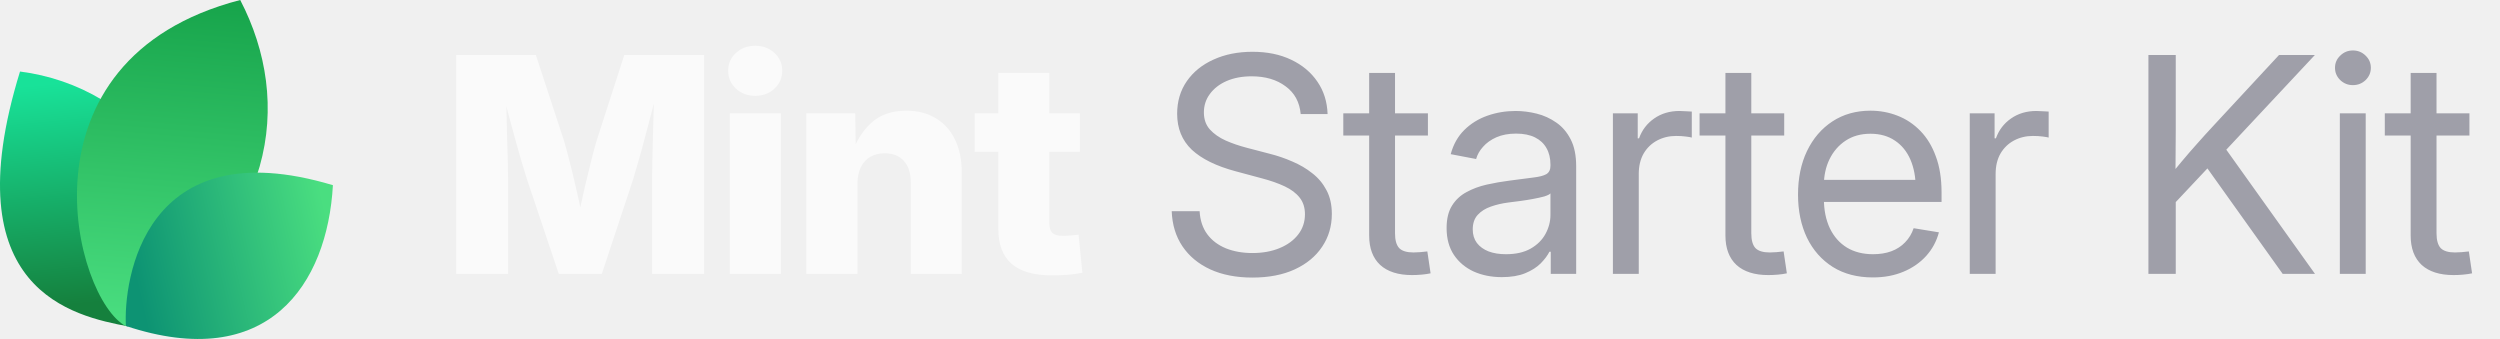
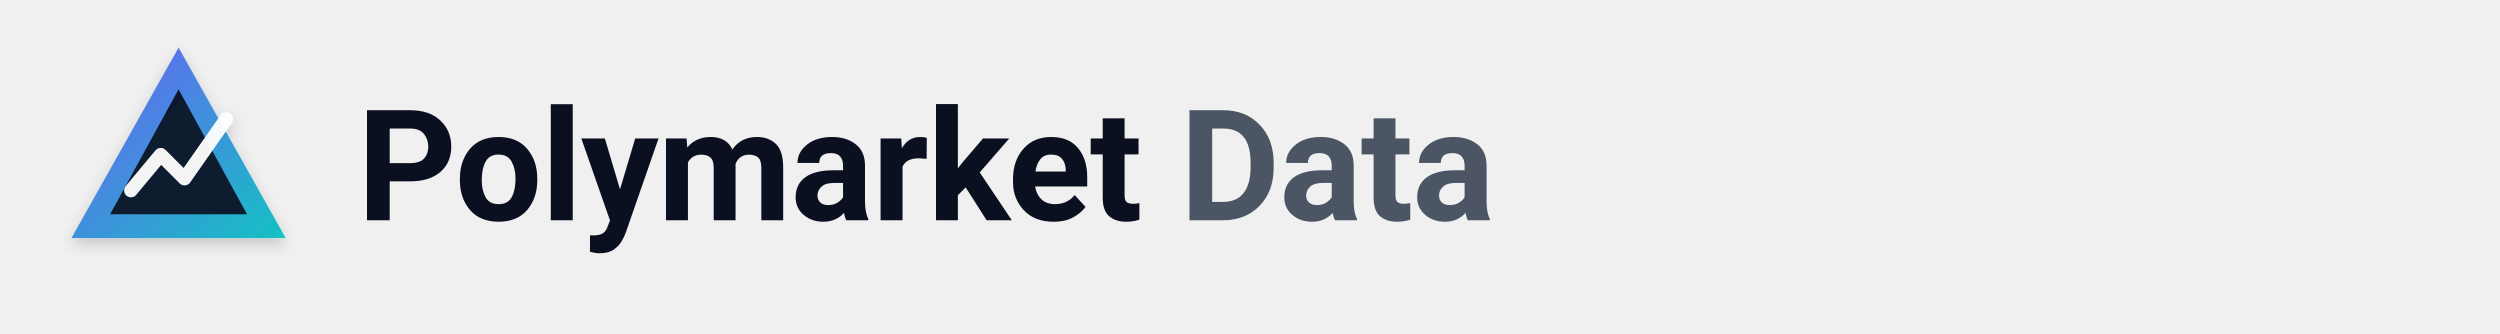
- <svg xmlns="http://www.w3.org/2000/svg" width="177" height="24" viewBox="0 0 177 24" fill="none">
-   <path d="M9.061 23.108C5.268 22.377 -3.391 20.627 1.417 5.064C9.634 6.099 16.973 14.064 9.061 23.108Z" fill="url(#paint0_linear_17557_2145)" />
-   <path d="M8.919 23.094C5.276 21.222 0.784 4.209 17.007 0C20.757 7.193 19.621 16.545 8.919 23.094Z" fill="url(#paint1_linear_17557_2145)" />
-   <path d="M8.914 23.079C8.735 19.882 10.159 9.085 23.57 13.111C23.181 20.123 18.984 26.418 8.914 23.079Z" fill="url(#paint2_linear_17557_2145)" />
-   <path d="M32.301 19.392V3.894H37.938L39.925 9.948C40.036 10.315 40.164 10.787 40.31 11.362C40.462 11.938 40.611 12.552 40.757 13.204C40.91 13.855 41.048 14.483 41.173 15.086C41.305 15.682 41.412 16.192 41.495 16.615H40.695C40.771 16.192 40.871 15.682 40.996 15.086C41.128 14.49 41.267 13.866 41.412 13.214C41.565 12.562 41.714 11.948 41.86 11.373C42.005 10.79 42.133 10.315 42.244 9.948L44.2 3.894H49.848V19.392H46.166V12.704C46.166 12.357 46.173 11.917 46.187 11.383C46.2 10.849 46.214 10.27 46.228 9.646C46.249 9.022 46.266 8.391 46.28 7.753C46.301 7.115 46.311 6.519 46.311 5.964H46.623C46.485 6.561 46.332 7.181 46.166 7.826C45.999 8.471 45.833 9.102 45.666 9.719C45.507 10.336 45.351 10.901 45.198 11.414C45.053 11.928 44.928 12.357 44.824 12.704L42.608 19.392H39.561L37.314 12.704C37.203 12.357 37.072 11.928 36.919 11.414C36.773 10.901 36.614 10.34 36.441 9.729C36.274 9.112 36.104 8.481 35.931 7.836C35.764 7.192 35.608 6.567 35.463 5.964H35.827C35.834 6.512 35.844 7.105 35.858 7.743C35.872 8.374 35.886 9.005 35.9 9.636C35.92 10.26 35.938 10.839 35.952 11.373C35.965 11.907 35.972 12.351 35.972 12.704V19.392H32.301ZM51.668 19.392V8.024H55.288V19.392H51.668ZM53.468 6.786C52.927 6.786 52.473 6.616 52.105 6.276C51.738 5.93 51.554 5.507 51.554 5.007C51.554 4.508 51.738 4.088 52.105 3.749C52.473 3.409 52.927 3.239 53.468 3.239C54.009 3.239 54.463 3.409 54.83 3.749C55.198 4.082 55.382 4.501 55.382 5.007C55.382 5.507 55.198 5.93 54.83 6.276C54.463 6.616 54.009 6.786 53.468 6.786ZM60.708 13.027V19.392H57.088V8.024H60.551L60.593 10.967H60.281C60.593 10.024 61.061 9.268 61.685 8.7C62.309 8.124 63.138 7.836 64.171 7.836C64.975 7.836 65.672 8.017 66.262 8.377C66.851 8.731 67.302 9.234 67.614 9.885C67.933 10.537 68.092 11.307 68.092 12.194V19.392H64.483V12.912C64.483 12.26 64.32 11.754 63.994 11.394C63.675 11.033 63.221 10.853 62.632 10.853C62.25 10.853 61.914 10.936 61.623 11.102C61.332 11.269 61.106 11.515 60.947 11.841C60.787 12.16 60.708 12.555 60.708 13.027ZM76.456 8.024V10.749H69.008V8.024H76.456ZM70.683 5.163H74.292V15.783C74.292 16.102 74.361 16.334 74.5 16.48C74.646 16.625 74.899 16.698 75.259 16.698C75.405 16.698 75.596 16.688 75.831 16.667C76.074 16.646 76.251 16.629 76.362 16.615L76.632 19.309C76.313 19.378 75.963 19.427 75.582 19.455C75.207 19.482 74.836 19.496 74.469 19.496C73.2 19.496 72.25 19.222 71.619 18.674C70.995 18.127 70.683 17.308 70.683 16.22V5.163Z" fill="#FAFAFA" />
-   <path d="M88.667 19.652C87.523 19.652 86.528 19.458 85.682 19.07C84.843 18.681 84.188 18.137 83.716 17.437C83.245 16.736 82.992 15.908 82.957 14.951H84.933C84.968 15.596 85.148 16.14 85.474 16.584C85.8 17.021 86.24 17.354 86.795 17.582C87.35 17.804 87.974 17.915 88.667 17.915C89.388 17.915 90.026 17.801 90.581 17.572C91.143 17.343 91.583 17.024 91.902 16.615C92.228 16.199 92.391 15.717 92.391 15.169C92.391 14.698 92.266 14.306 92.017 13.994C91.767 13.675 91.413 13.408 90.956 13.193C90.498 12.978 89.954 12.787 89.323 12.621L87.502 12.132C86.123 11.765 85.082 11.255 84.382 10.603C83.689 9.944 83.342 9.095 83.342 8.055C83.342 7.174 83.571 6.404 84.028 5.746C84.486 5.087 85.117 4.577 85.921 4.217C86.726 3.849 87.645 3.666 88.678 3.666C89.718 3.666 90.63 3.853 91.413 4.227C92.204 4.602 92.824 5.122 93.275 5.787C93.726 6.446 93.965 7.209 93.993 8.076H92.089C92.013 7.23 91.656 6.574 91.018 6.11C90.387 5.638 89.586 5.403 88.615 5.403C87.95 5.403 87.36 5.513 86.847 5.735C86.341 5.957 85.946 6.262 85.661 6.651C85.377 7.032 85.235 7.469 85.235 7.961C85.235 8.447 85.377 8.849 85.661 9.168C85.946 9.48 86.317 9.74 86.774 9.948C87.232 10.149 87.724 10.319 88.251 10.457L89.884 10.884C90.439 11.023 90.977 11.206 91.496 11.435C92.023 11.657 92.495 11.934 92.911 12.267C93.334 12.593 93.67 12.995 93.92 13.474C94.17 13.945 94.294 14.504 94.294 15.149C94.294 16.015 94.066 16.788 93.608 17.468C93.157 18.148 92.512 18.681 91.673 19.07C90.834 19.458 89.832 19.652 88.667 19.652ZM101.097 8.024V9.594H95.106V8.024H101.097ZM96.937 5.163H98.767V16.521C98.767 17 98.865 17.347 99.059 17.562C99.26 17.77 99.6 17.874 100.078 17.874C100.21 17.874 100.366 17.867 100.546 17.853C100.733 17.832 100.903 17.815 101.056 17.801L101.285 19.351C101.097 19.392 100.886 19.423 100.65 19.444C100.414 19.465 100.189 19.475 99.974 19.475C98.996 19.475 98.244 19.236 97.717 18.758C97.197 18.272 96.937 17.579 96.937 16.677V5.163ZM106.33 19.621C105.595 19.621 104.932 19.489 104.343 19.226C103.754 18.955 103.285 18.564 102.939 18.05C102.592 17.53 102.419 16.896 102.419 16.147C102.419 15.495 102.547 14.965 102.804 14.556C103.06 14.146 103.403 13.828 103.833 13.599C104.263 13.363 104.742 13.186 105.269 13.068C105.796 12.95 106.333 12.857 106.881 12.787C107.574 12.69 108.132 12.617 108.555 12.569C108.978 12.52 109.287 12.441 109.481 12.33C109.675 12.212 109.772 12.014 109.772 11.737V11.654C109.772 11.203 109.679 10.815 109.492 10.489C109.311 10.163 109.041 9.91 108.68 9.729C108.32 9.549 107.872 9.459 107.338 9.459C106.805 9.459 106.34 9.546 105.945 9.719C105.556 9.892 105.241 10.118 104.998 10.395C104.755 10.665 104.593 10.953 104.509 11.258L102.71 10.915C102.897 10.222 103.22 9.65 103.677 9.199C104.135 8.748 104.679 8.412 105.31 8.19C105.941 7.968 106.607 7.857 107.307 7.857C107.8 7.857 108.295 7.92 108.795 8.044C109.301 8.169 109.765 8.381 110.188 8.679C110.611 8.97 110.951 9.369 111.208 9.875C111.464 10.374 111.593 11.005 111.593 11.768V19.392H109.793V17.822H109.7C109.568 18.085 109.363 18.359 109.086 18.643C108.809 18.921 108.444 19.153 107.994 19.34C107.543 19.527 106.988 19.621 106.33 19.621ZM106.621 17.998C107.321 17.998 107.904 17.867 108.368 17.603C108.84 17.333 109.19 16.986 109.419 16.563C109.654 16.133 109.772 15.682 109.772 15.211V13.692C109.703 13.769 109.554 13.841 109.325 13.911C109.096 13.973 108.829 14.032 108.524 14.088C108.226 14.143 107.921 14.192 107.609 14.233C107.304 14.275 107.033 14.309 106.798 14.337C106.354 14.393 105.938 14.49 105.549 14.628C105.168 14.76 104.86 14.954 104.624 15.211C104.388 15.467 104.27 15.811 104.27 16.241C104.27 16.615 104.367 16.934 104.561 17.198C104.762 17.461 105.04 17.662 105.393 17.801C105.747 17.933 106.156 17.998 106.621 17.998ZM114.193 19.392V8.024H115.951V9.792H116.045C116.253 9.209 116.61 8.741 117.116 8.388C117.622 8.034 118.219 7.857 118.905 7.857C119.058 7.857 119.217 7.864 119.384 7.878C119.55 7.885 119.682 7.892 119.779 7.899V9.74C119.716 9.719 119.578 9.695 119.363 9.667C119.155 9.639 118.922 9.625 118.666 9.625C118.174 9.625 117.726 9.733 117.324 9.948C116.922 10.163 116.603 10.471 116.367 10.874C116.138 11.276 116.024 11.758 116.024 12.319V19.392H114.193ZM126.322 8.024V9.594H120.33V8.024H126.322ZM122.161 5.163H123.992V16.521C123.992 17 124.089 17.347 124.283 17.562C124.484 17.77 124.824 17.874 125.302 17.874C125.434 17.874 125.59 17.867 125.77 17.853C125.958 17.832 126.127 17.815 126.28 17.801L126.509 19.351C126.322 19.392 126.11 19.423 125.874 19.444C125.639 19.465 125.413 19.475 125.198 19.475C124.221 19.475 123.468 19.236 122.941 18.758C122.421 18.272 122.161 17.579 122.161 16.677V5.163ZM132.604 19.642C131.502 19.642 130.555 19.396 129.765 18.903C128.974 18.404 128.364 17.714 127.934 16.834C127.511 15.946 127.3 14.927 127.3 13.775C127.3 12.611 127.511 11.584 127.934 10.697C128.364 9.802 128.964 9.102 129.734 8.596C130.51 8.089 131.408 7.836 132.428 7.836C133.1 7.836 133.738 7.954 134.341 8.19C134.952 8.426 135.489 8.783 135.954 9.261C136.425 9.74 136.793 10.343 137.056 11.071C137.327 11.792 137.462 12.645 137.462 13.63V14.296H128.433V12.735H136.463L135.631 13.297C135.631 12.541 135.506 11.876 135.257 11.3C135.007 10.725 134.643 10.277 134.165 9.958C133.686 9.632 133.107 9.469 132.428 9.469C131.748 9.469 131.162 9.632 130.67 9.958C130.177 10.284 129.796 10.725 129.526 11.279C129.262 11.827 129.13 12.441 129.13 13.12V14.046C129.13 14.864 129.273 15.572 129.557 16.168C129.841 16.757 130.243 17.211 130.763 17.53C131.283 17.842 131.901 17.998 132.615 17.998C133.093 17.998 133.523 17.929 133.905 17.79C134.293 17.645 134.619 17.433 134.882 17.156C135.153 16.879 135.354 16.546 135.486 16.157L137.275 16.449C137.108 17.08 136.81 17.634 136.38 18.113C135.95 18.591 135.413 18.966 134.768 19.236C134.123 19.507 133.402 19.642 132.604 19.642ZM139.459 19.392V8.024H141.217V9.792H141.311C141.519 9.209 141.876 8.741 142.382 8.388C142.888 8.034 143.485 7.857 144.171 7.857C144.324 7.857 144.483 7.864 144.649 7.878C144.816 7.885 144.948 7.892 145.045 7.899V9.74C144.982 9.719 144.844 9.695 144.629 9.667C144.421 9.639 144.188 9.625 143.932 9.625C143.439 9.625 142.992 9.733 142.59 9.948C142.188 10.163 141.869 10.471 141.633 10.874C141.404 11.276 141.29 11.758 141.29 12.319V19.392H139.459ZM153.429 14.961V12.715C153.783 12.257 154.136 11.82 154.49 11.404C154.844 10.981 155.204 10.565 155.572 10.156C155.939 9.74 156.314 9.327 156.695 8.918L161.355 3.894H163.893L157.277 10.967H157.184L153.429 14.961ZM152.108 19.392V3.894H154.043V9.241L154.022 12.559L154.043 13.505V19.392H152.108ZM161.615 19.392L155.967 11.477L157.173 9.969L163.903 19.392H161.615ZM165.661 19.392V8.024H167.492V19.392H165.661ZM166.587 6.027C166.24 6.027 165.942 5.909 165.692 5.673C165.443 5.43 165.318 5.139 165.318 4.799C165.318 4.459 165.443 4.172 165.692 3.936C165.942 3.693 166.24 3.572 166.587 3.572C166.934 3.572 167.232 3.693 167.482 3.936C167.731 4.172 167.856 4.459 167.856 4.799C167.856 5.139 167.731 5.43 167.482 5.673C167.232 5.909 166.934 6.027 166.587 6.027ZM174.836 8.024V9.594H168.844V8.024H174.836ZM170.675 5.163H172.506V16.521C172.506 17 172.603 17.347 172.797 17.562C172.998 17.77 173.338 17.874 173.816 17.874C173.948 17.874 174.104 17.867 174.284 17.853C174.472 17.832 174.641 17.815 174.794 17.801L175.023 19.351C174.836 19.392 174.624 19.423 174.388 19.444C174.153 19.465 173.927 19.475 173.712 19.475C172.735 19.475 171.982 19.236 171.455 18.758C170.935 18.272 170.675 17.579 170.675 16.677V5.163Z" fill="#9F9FA9" />
+ <svg xmlns="http://www.w3.org/2000/svg" width="420" height="56" viewBox="0 0 420 56" role="img" aria-label="Polymarket Data logo">
  <defs>
-     <linearGradient id="paint0_linear_17557_2145" x1="3.776" y1="5.916" x2="5.232" y2="21.559" gradientUnits="userSpaceOnUse">
-       <stop stop-color="#18E299" />
-       <stop offset="1" stop-color="#15803D" />
+     <linearGradient id="pmg" x1="0" y1="0" x2="1" y2="1">
+       <stop offset="0" stop-color="#6D5EF6" />
+       <stop offset="1" stop-color="#13C2C2" />
    </linearGradient>
-     <linearGradient id="paint1_linear_17557_2145" x1="12.171" y1="-0.718" x2="10.19" y2="22.983" gradientUnits="userSpaceOnUse">
-       <stop stop-color="#16A34A" />
-       <stop offset="1" stop-color="#4ADE80" />
-     </linearGradient>
-     <linearGradient id="paint2_linear_17557_2145" x1="23.133" y1="15.353" x2="9.338" y2="18.52" gradientUnits="userSpaceOnUse">
-       <stop stop-color="#4ADE80" />
-       <stop offset="1" stop-color="#0D9373" />
-     </linearGradient>
+     <filter id="softShadow" x="-20%" y="-20%" width="140%" height="140%">
+       <feDropShadow dx="0" dy="1" stdDeviation="1.2" flood-color="#000" flood-opacity="0.18" />
+     </filter>
  </defs>
+   <g transform="translate(12,8)" filter="url(#softShadow)">
+     <path d="M18 0 L36 32 L0 32 Z" fill="url(#pmg)" />
+     <path d="M18 7 L29.5 28 L6.5 28 Z" fill="#0B1020" opacity="0.92" />
+     <path d="M10 24 L15 18 L19 22 L26 12" fill="none" stroke="#FFFFFF" stroke-width="2.3" stroke-linecap="round" stroke-linejoin="round" opacity="0.95" />
+   </g>
+   <g transform="translate(60,0)">
+     <text x="0" y="37" font-family="ui-sans-serif, system-ui, -apple-system, Segoe UI, Roboto, Helvetica, Arial, 'Apple Color Emoji','Segoe UI Emoji'" font-size="26" font-weight="700" letter-spacing="-0.2" fill="#0B1020">
+       Polymarket <tspan font-weight="600" fill="#4B5563">Data</tspan>
+     </text>
+   </g>
</svg>
